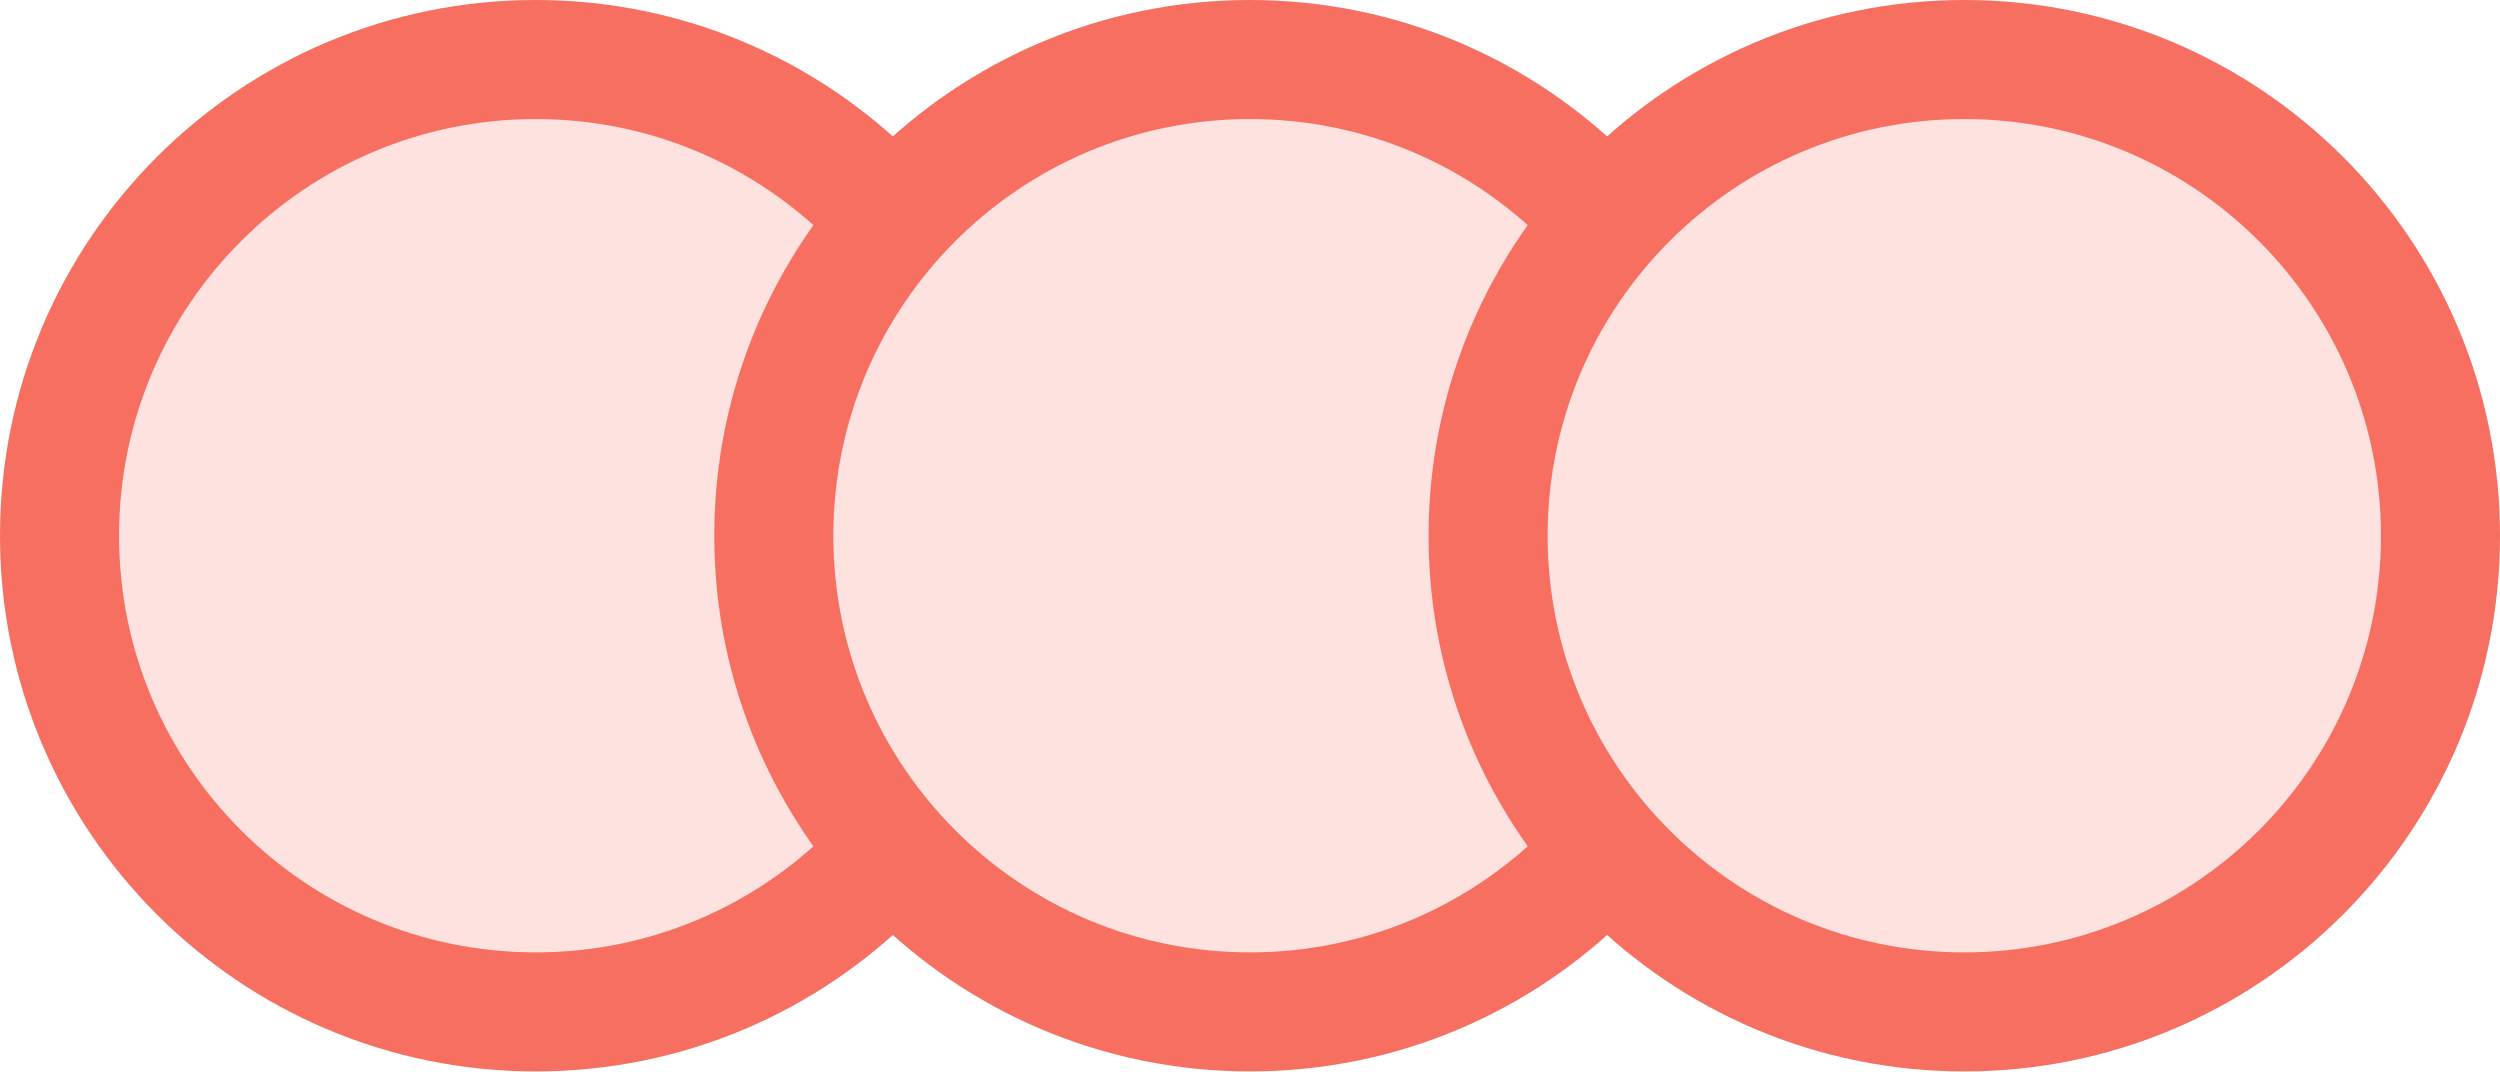
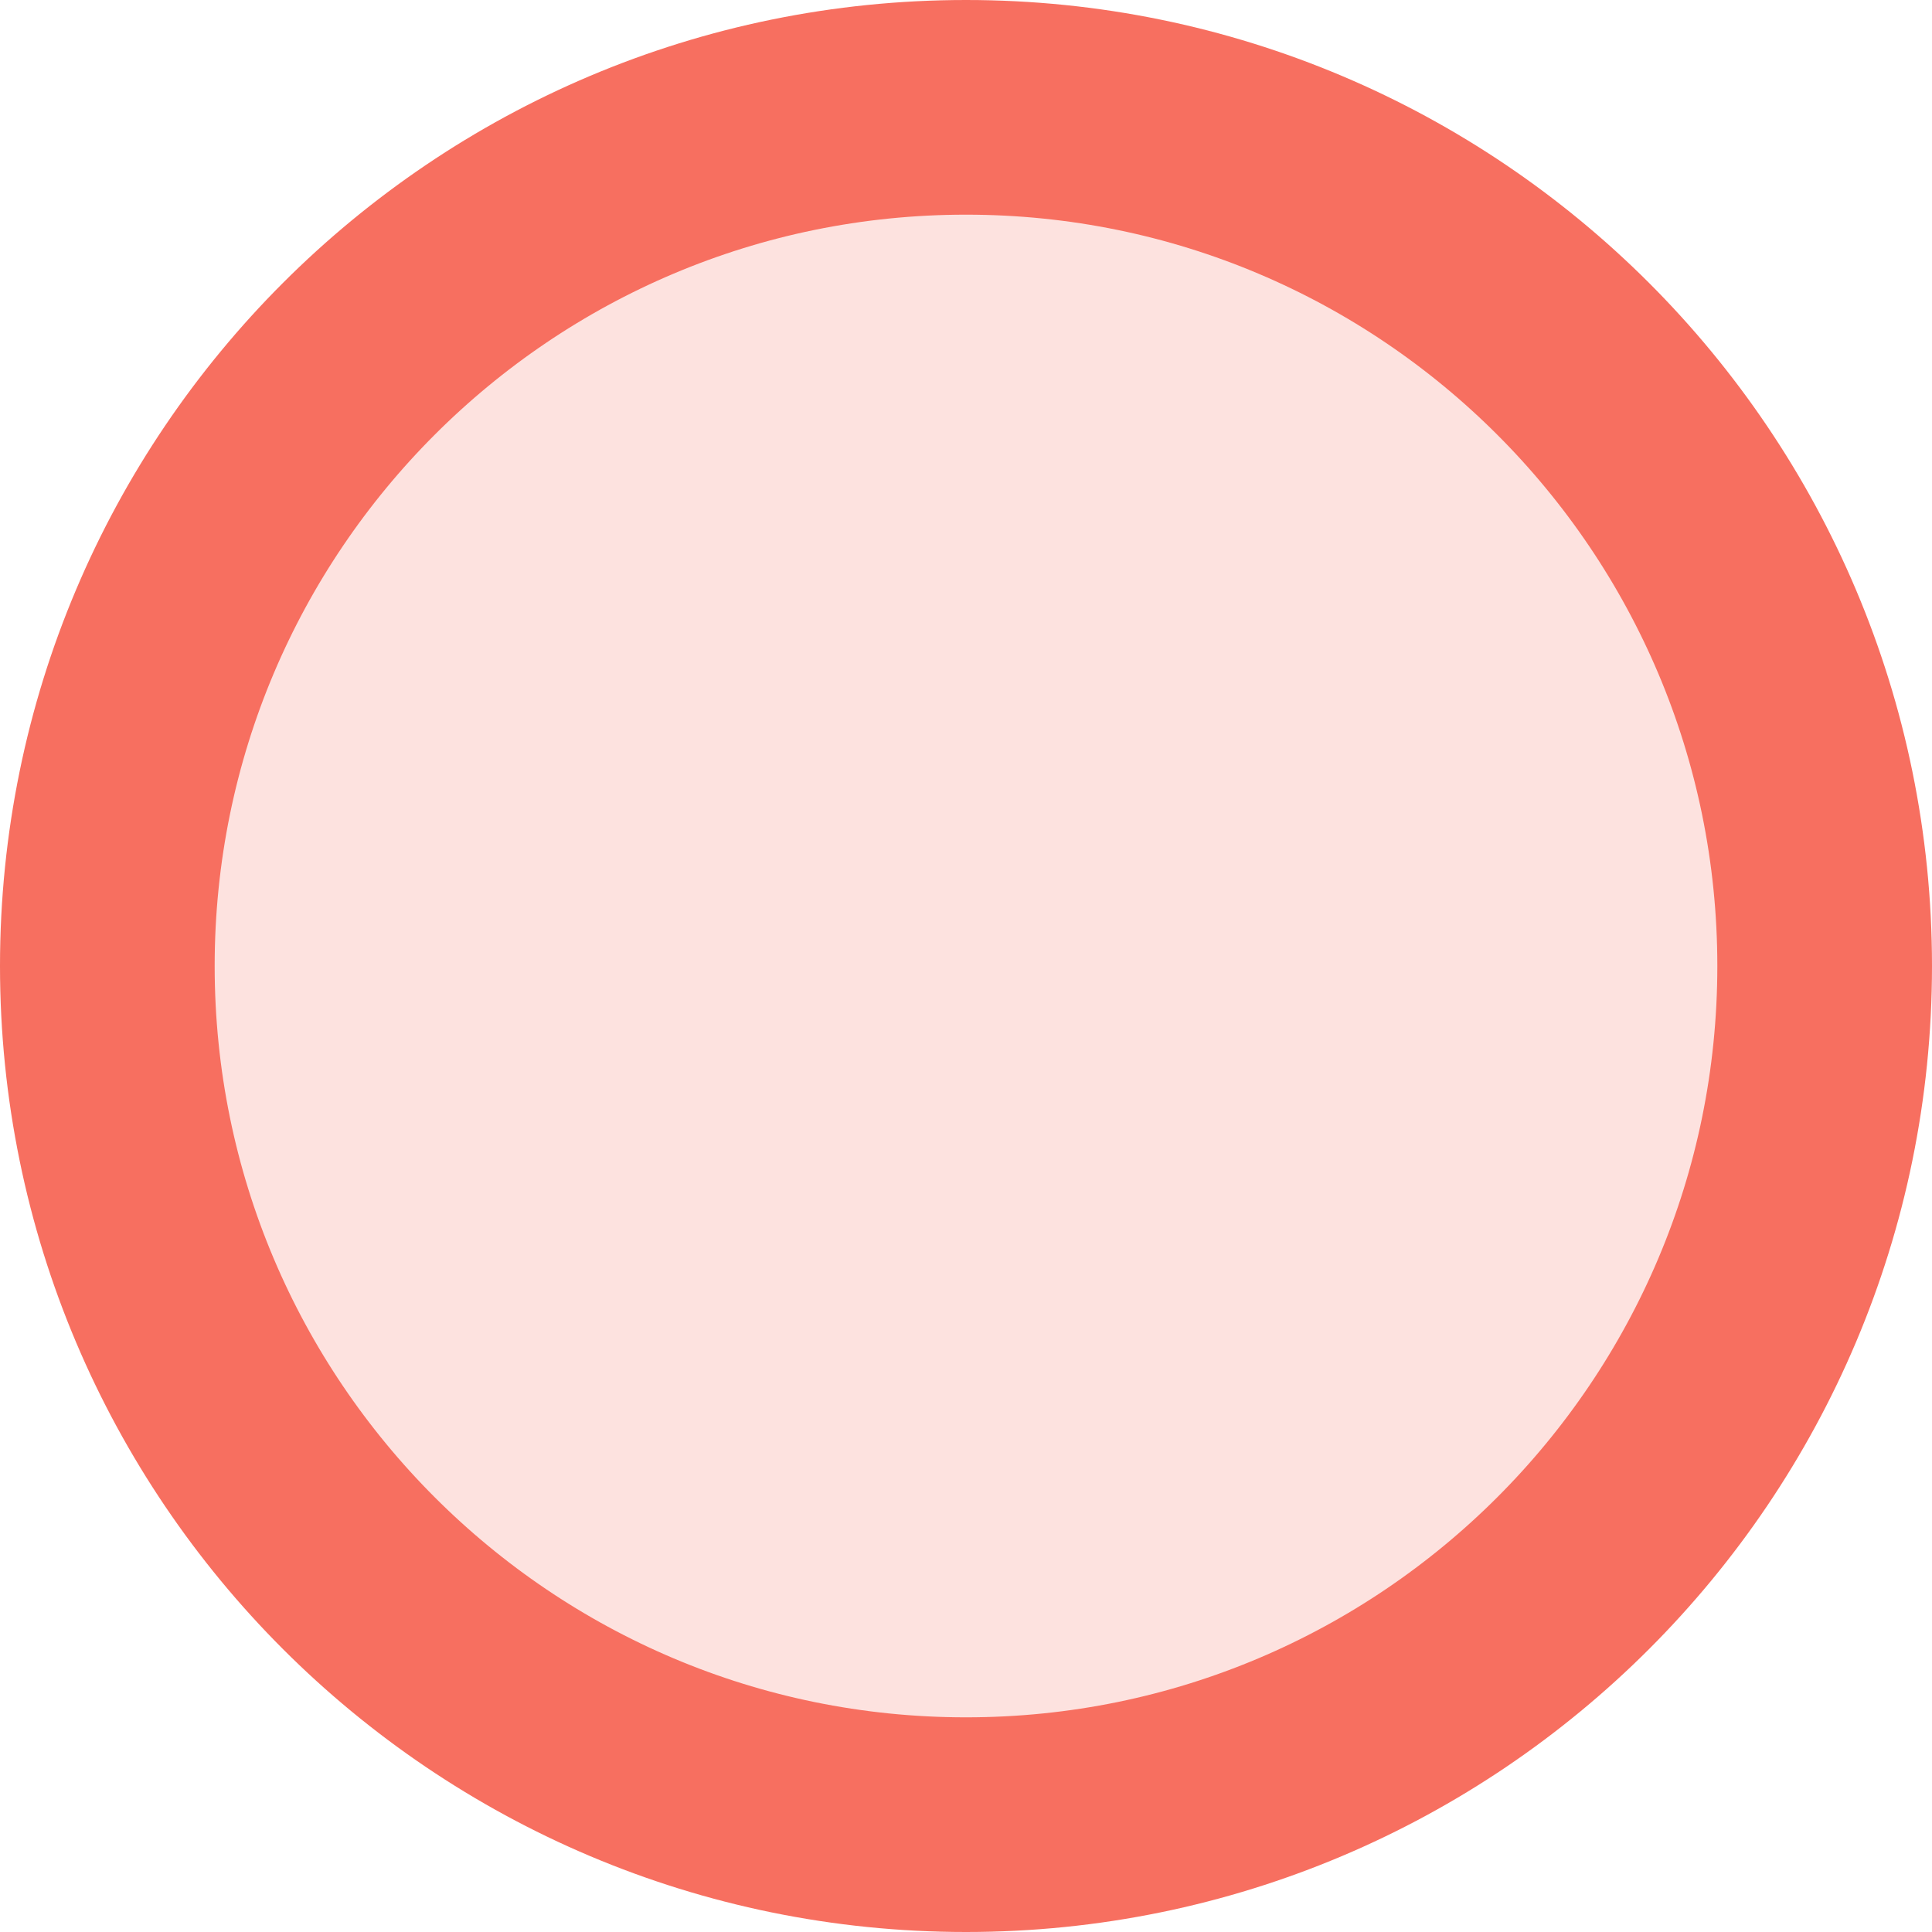
- <svg xmlns="http://www.w3.org/2000/svg" width="21" height="9" viewBox="0 0 21 9">
-   <g fill="#FDE2DF" fill-rule="nonzero" stroke="#F76F60">
-     <circle cx="4.5" cy="4.5" r="4" />
-     <circle cx="4.5" cy="4.5" r="4" transform="translate(6)" />
-     <circle cx="4.5" cy="4.5" r="4" transform="translate(12)" />
+ <svg xmlns="http://www.w3.org/2000/svg" width="9px" height="9px" viewBox="0 0 9 9" version="1.1">
+   <g id="Peeranha" stroke="none" stroke-width="1" fill="none" fill-rule="evenodd">
+     <g id="Status_big" transform="translate(-56, -167)" fill="#FDE2DF" fill-rule="nonzero" stroke="#F76F60">
+       <g id="Status_Resident" transform="translate(56, 167)">
+         <circle id="Oval-Copy-7" cx="4.5" cy="4.5" r="4" />
+       </g>
+     </g>
  </g>
</svg>
